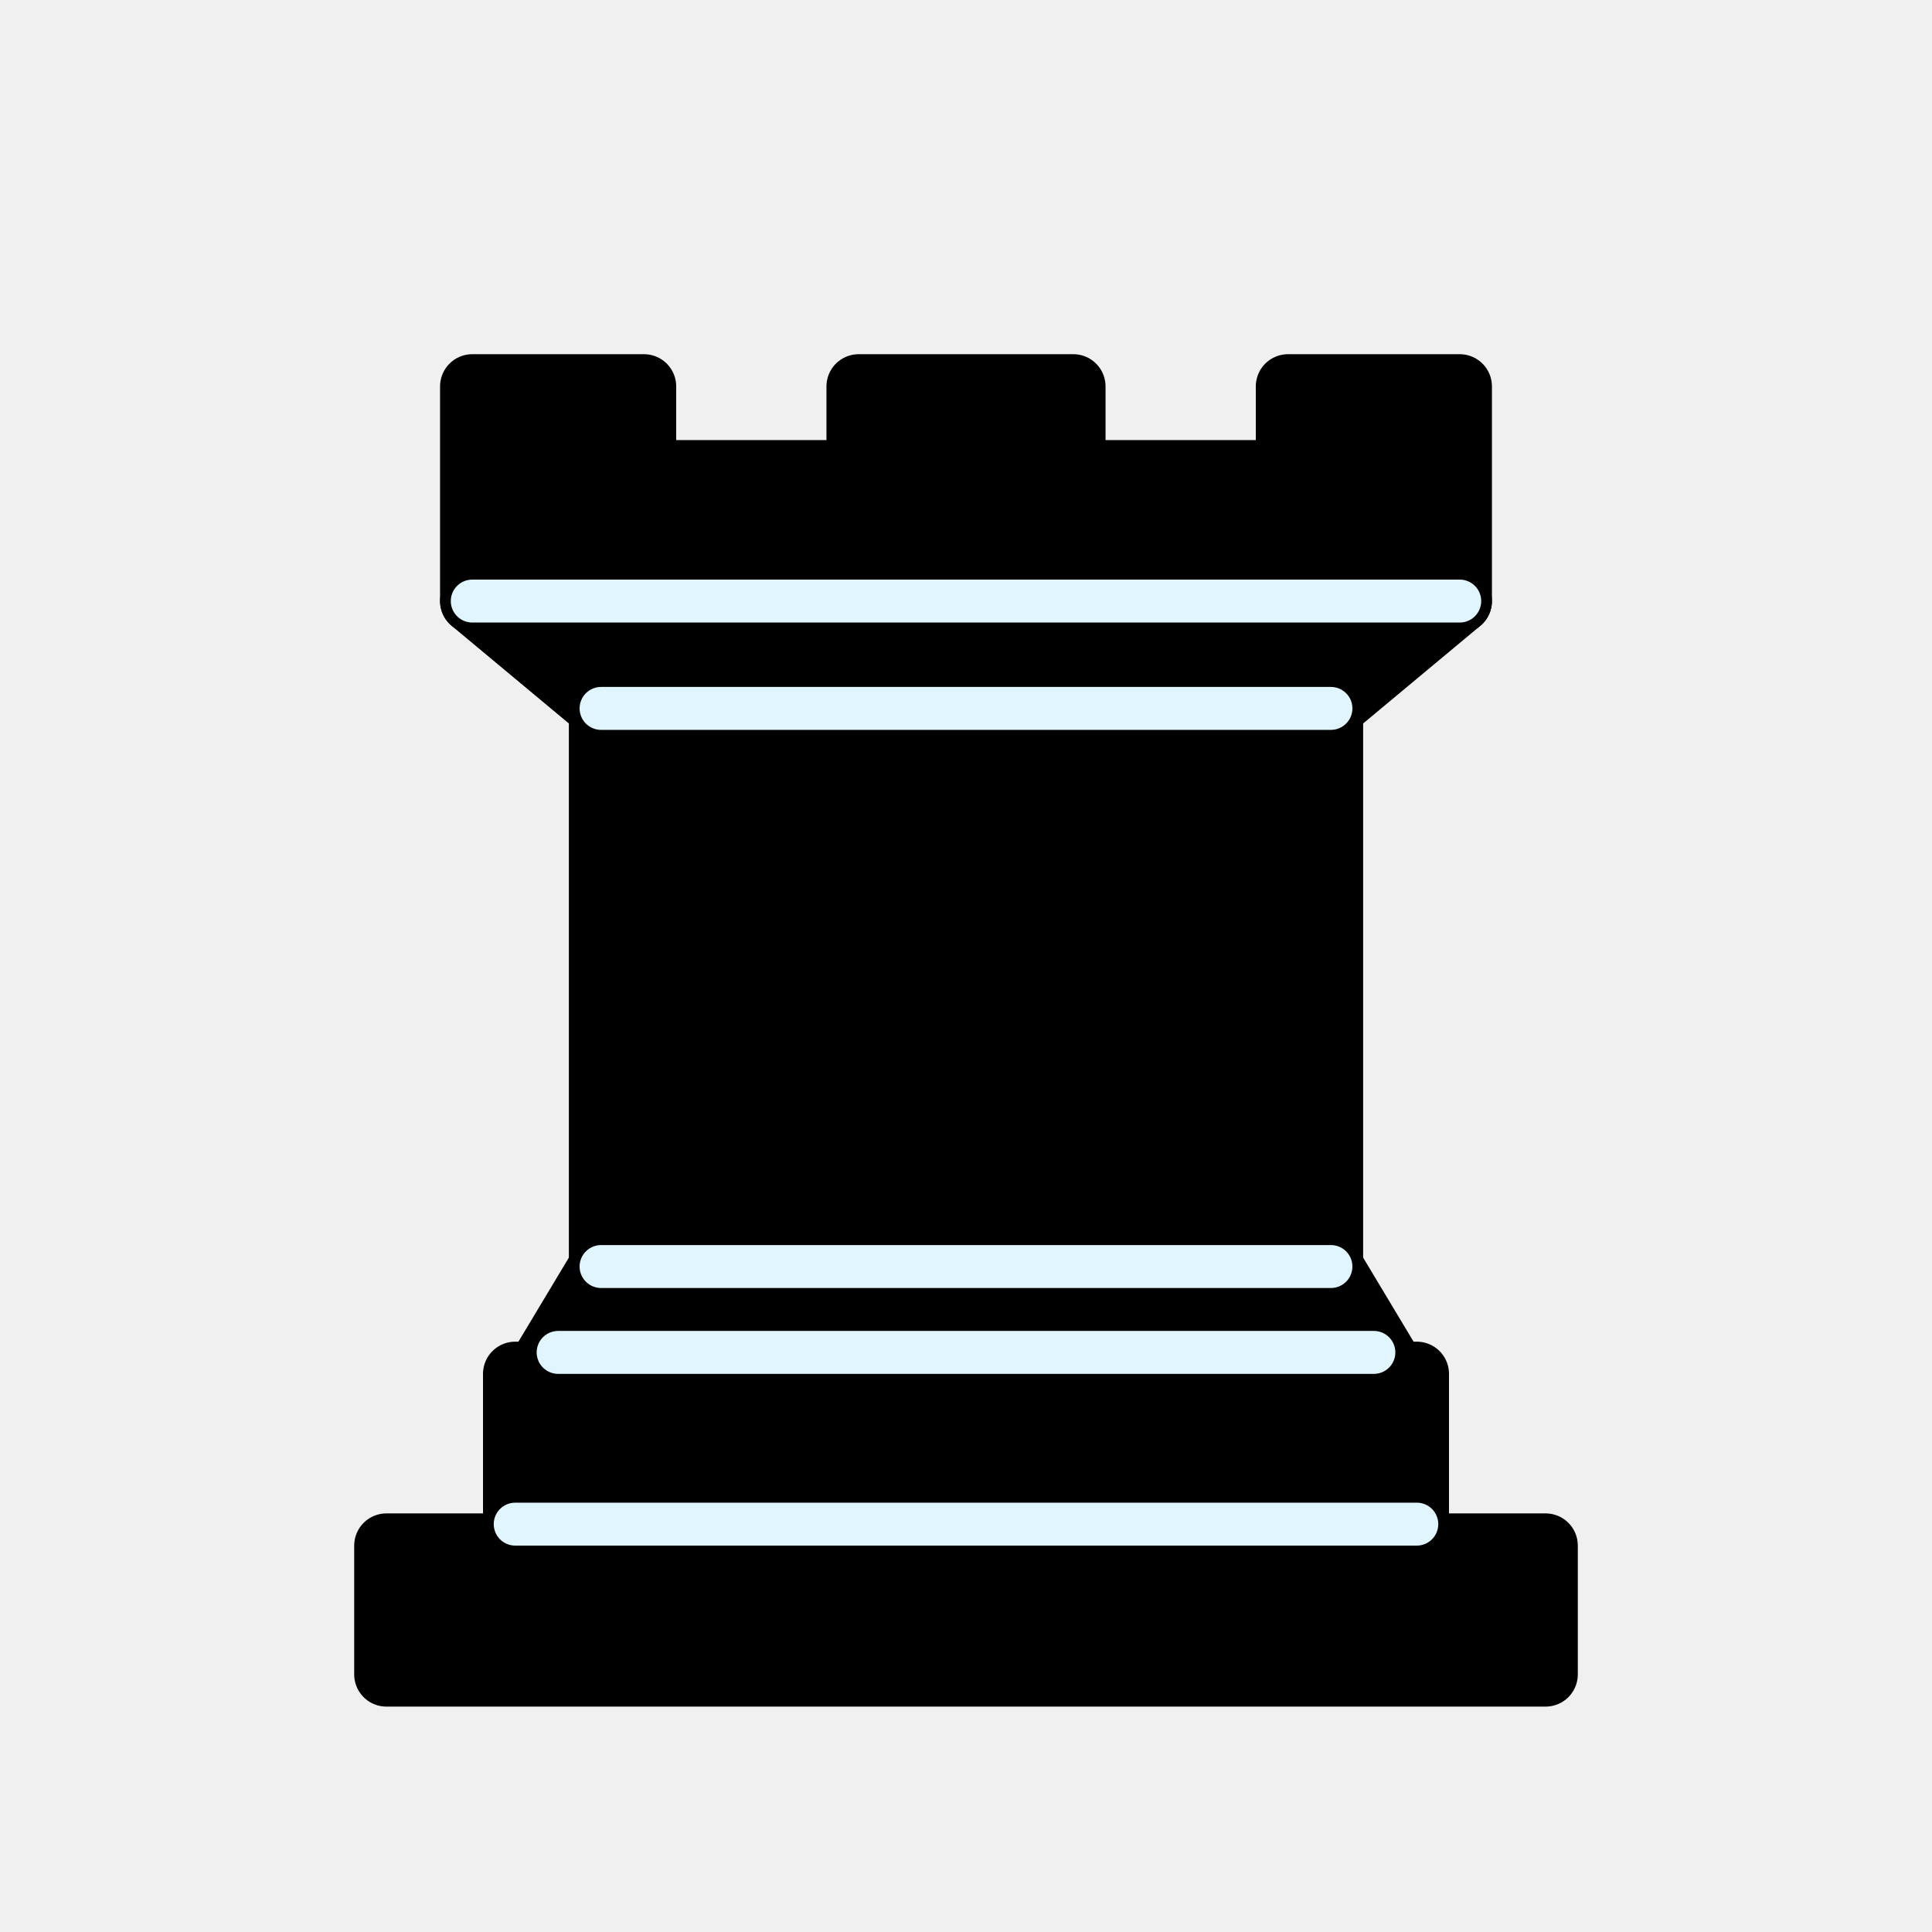
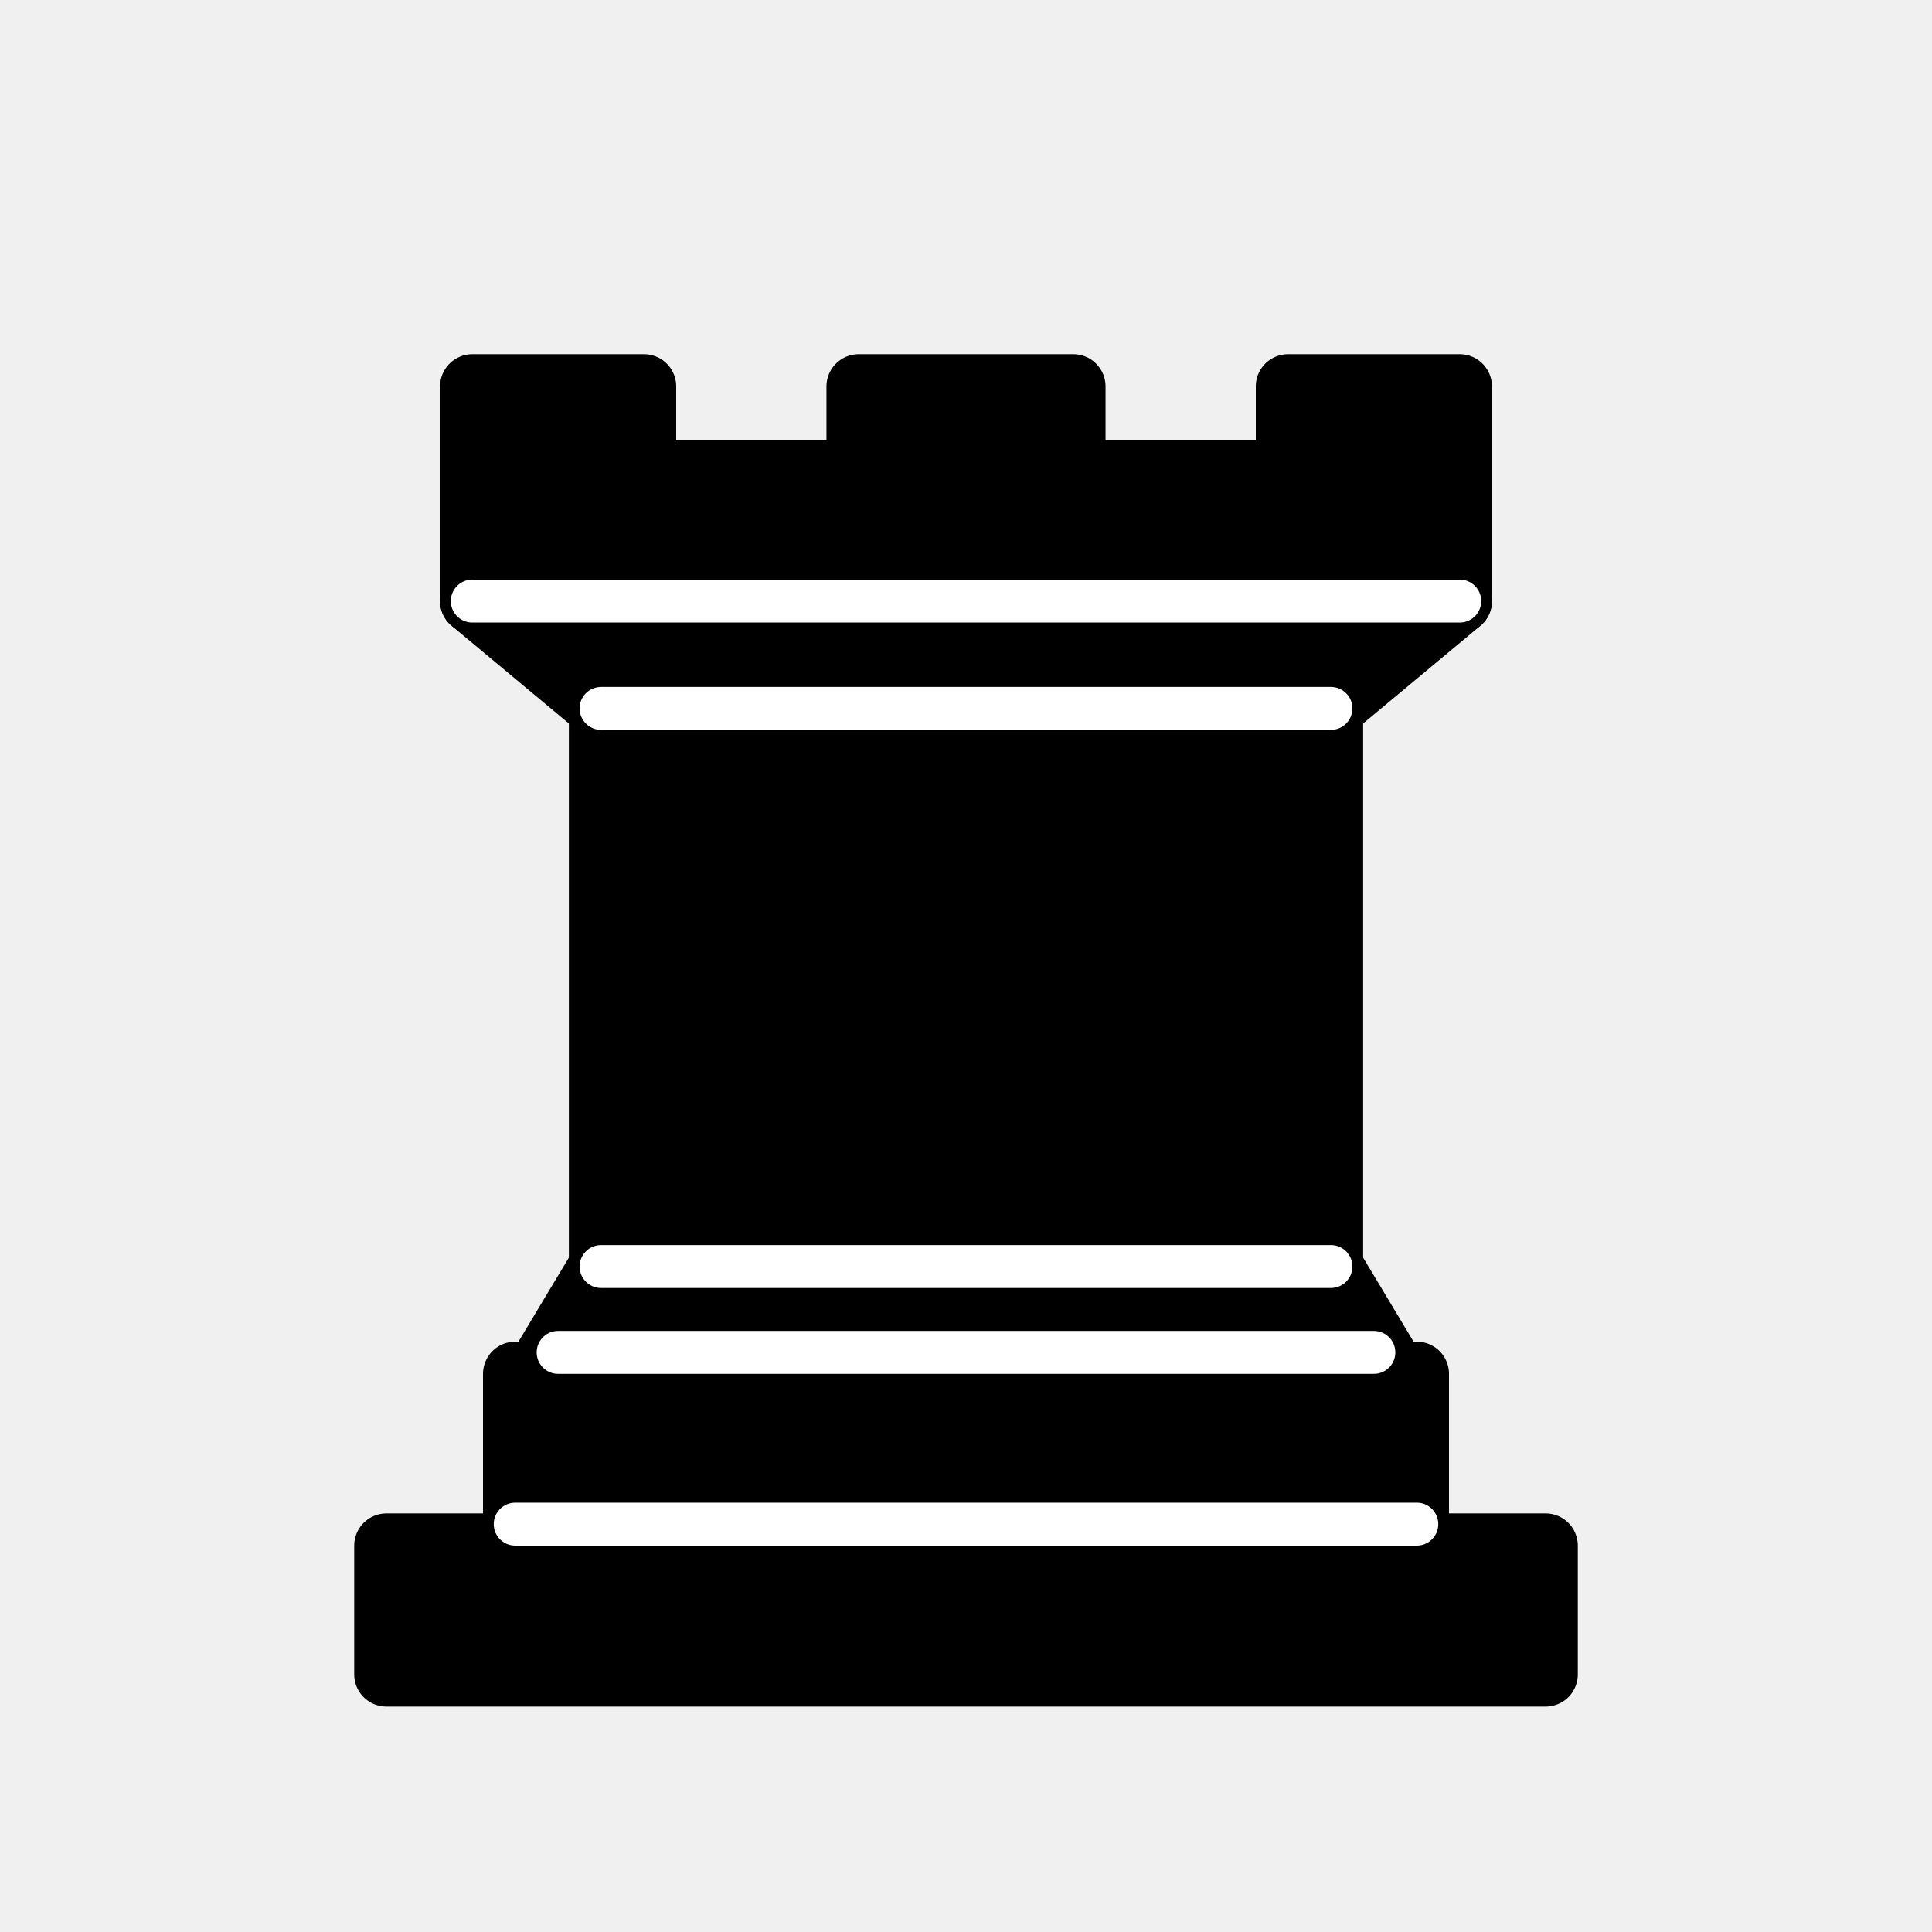
<svg xmlns="http://www.w3.org/2000/svg" version="1.1" width="45" height="45">
  <g style="opacity:1; fill:#000000; fill-opacity:1; fill-rule:evenodd; stroke:#000000; stroke-width:1.5; stroke-linecap:round;stroke-linejoin:round;stroke-miterlimit:4; stroke-dasharray:none; stroke-opacity:1;">
    <path d="M 9,39 L 36,39 L 36,36 L 9,36 L 9,39 z " style="stroke-linecap:butt;" />
    <path d="M 12.5,32 L 14,29.5 L 31,29.5 L 32.5,32 L 12.5,32 z " style="stroke-linecap:butt;" />
    <path d="M 12,36 L 12,32 L 33,32 L 33,36 L 12,36 z " style="stroke-linecap:butt;" />
    <path d="M 14,29.5 L 14,16.5 L 31,16.5 L 31,29.5 L 14,29.5 z " style="stroke-linecap:butt;stroke-linejoin:miter;" />
    <path d="M 14,16.5 L 11,14 L 34,14 L 31,16.5 L 14,16.5 z " style="stroke-linecap:butt;" />
    <path d="M 11,14 L 11,9 L 15,9 L 15,11 L 20,11 L 20,9 L 25,9 L 25,11 L 30,11 L 30,9 L 34,9 L 34,14 L 11,14 z " style="stroke-linecap:butt;" />
-     <path d="M 12,35.5 L 33,35.5 L 33,35.5" style="fill:none; stroke:#E1F5FE; stroke-width:1; stroke-linejoin:miter;" />
-     <path d="M 13,31.5 L 32,31.5" style="fill:none; stroke:#E1F5FE; stroke-width:1; stroke-linejoin:miter;" />
-     <path d="M 14,29.5 L 31,29.5" style="fill:none; stroke:#E1F5FE; stroke-width:1; stroke-linejoin:miter;" />
-     <path d="M 14,16.5 L 31,16.5" style="fill:none; stroke:#E1F5FE; stroke-width:1; stroke-linejoin:miter;" />
-     <path d="M 11,14 L 34,14" style="fill:none; stroke:#E1F5FE; stroke-width:1; stroke-linejoin:miter;" />
+     <path d="M 12,35.5 L 33,35.5 L 33,35.5" style="fill:none; stroke:#FFFFFF; stroke-width:1; stroke-linejoin:miter;" />
+     <path d="M 13,31.5 L 32,31.5" style="fill:none; stroke:#FFFFFF; stroke-width:1; stroke-linejoin:miter;" />
+     <path d="M 14,29.5 L 31,29.5" style="fill:none; stroke:#FFFFFF; stroke-width:1; stroke-linejoin:miter;" />
+     <path d="M 14,16.5 L 31,16.5" style="fill:none; stroke:#FFFFFF; stroke-width:1; stroke-linejoin:miter;" />
+     <path d="M 11,14 L 34,14" style="fill:none; stroke:#FFFFFF; stroke-width:1; stroke-linejoin:miter;" />
  </g>
</svg>
